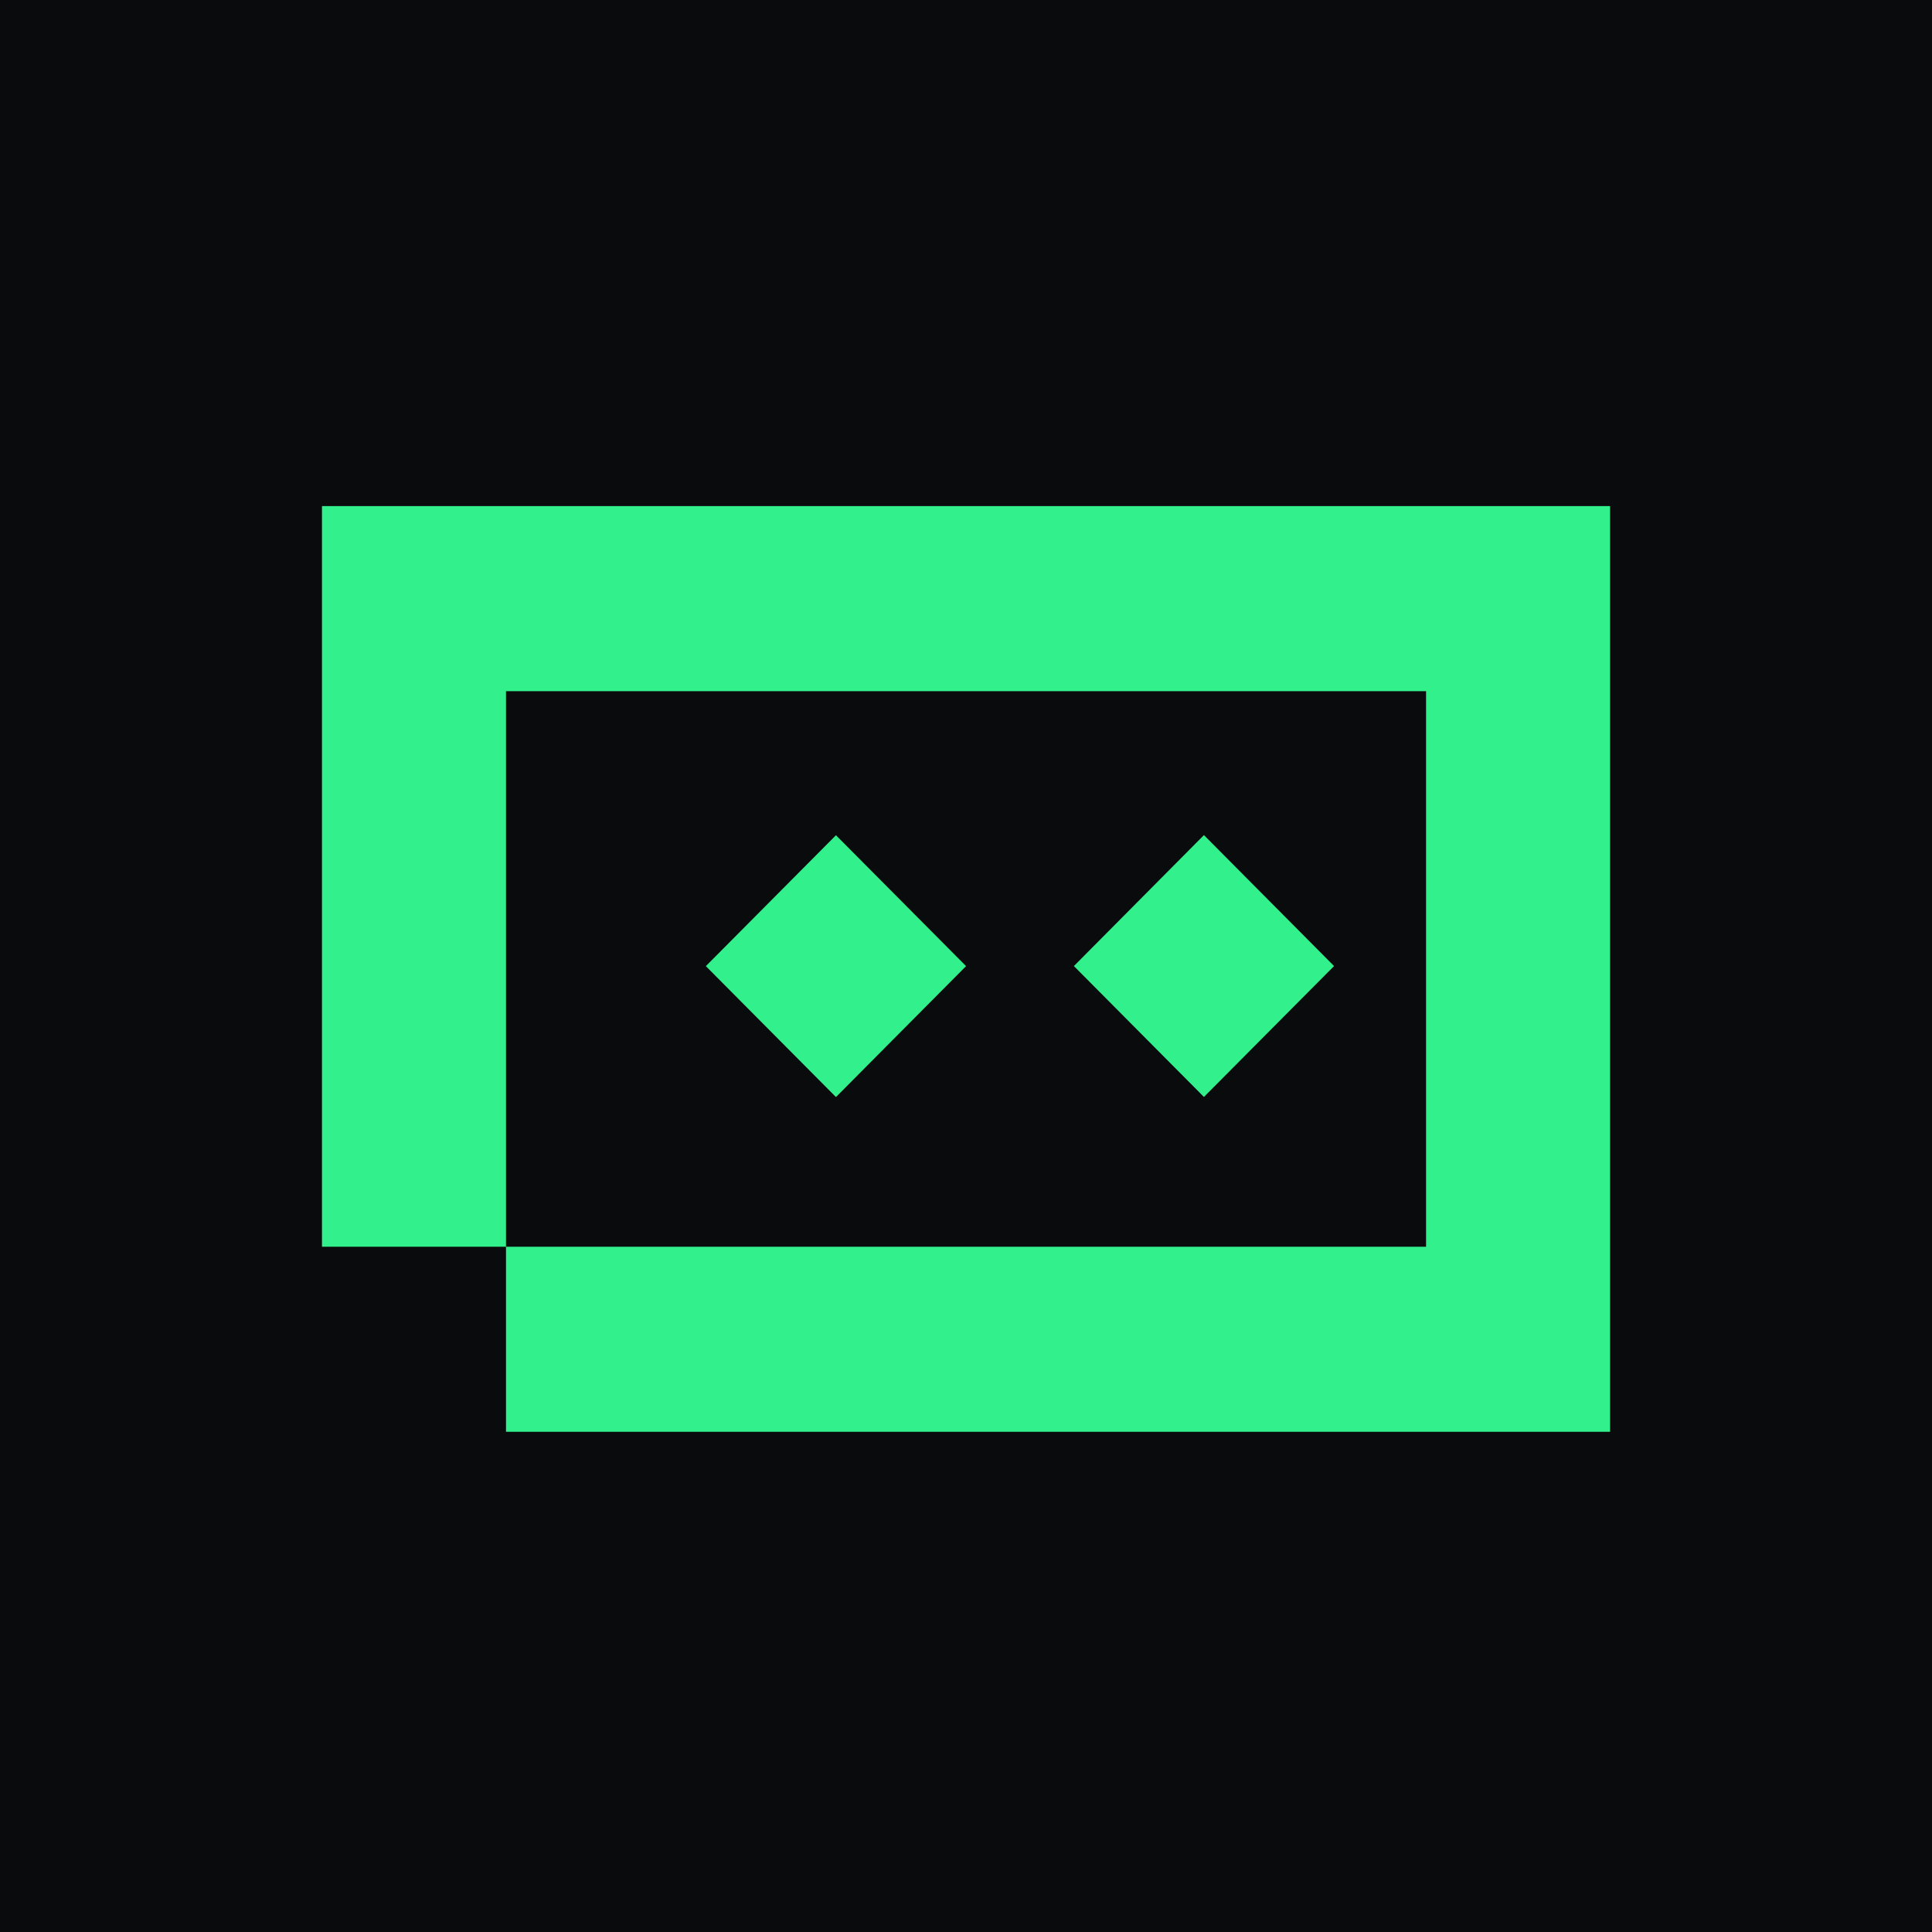
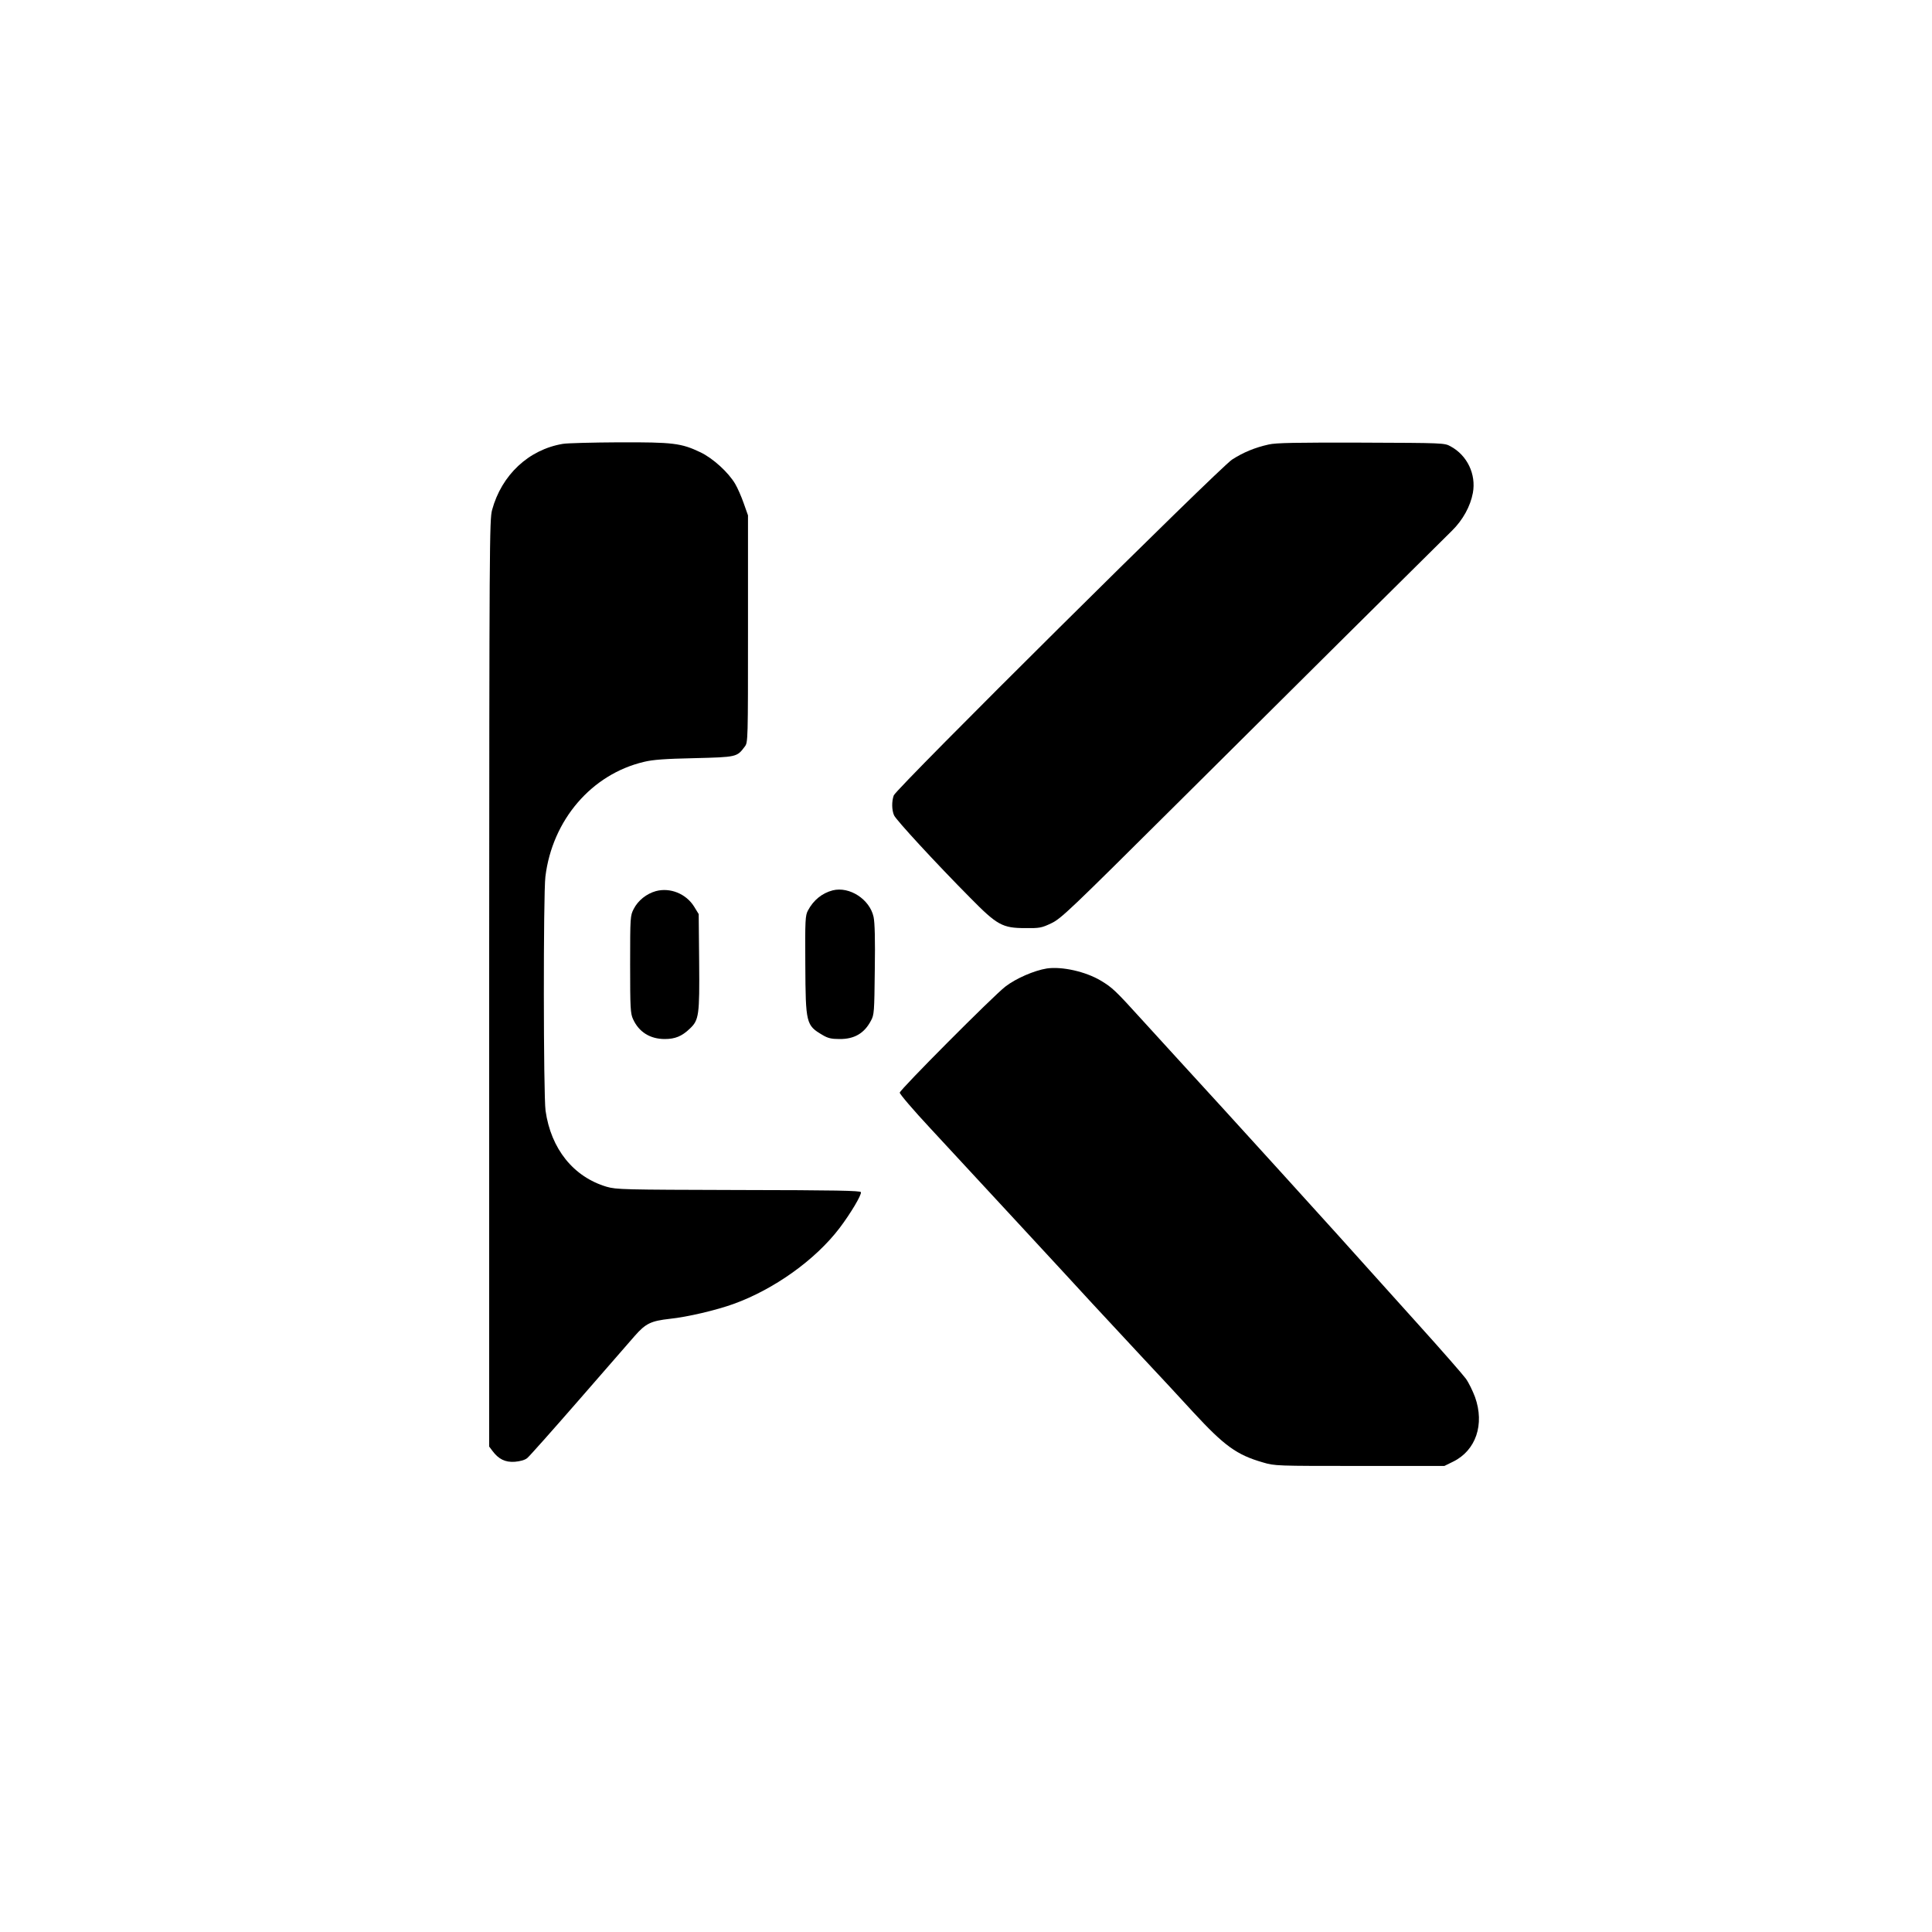
- <svg xmlns="http://www.w3.org/2000/svg" width="32" height="32" viewBox="0 0 32 32" fill="none">
-   <rect width="32" height="32" fill="#0A0B0D" />
-   <path d="M26.668 23.715H8.381V20.65H5.333V8.382H26.668V23.715ZM8.381 20.65H23.62V11.448H8.381V20.65ZM16.001 16.002L13.846 18.171L11.691 16.002L13.846 13.834L16.001 16.002ZM22.096 16.001L19.941 18.169L17.787 16.001L19.941 13.832L22.096 16.001Z" fill="#32F08C" />
+ <svg xmlns="http://www.w3.org/2000/svg" version="1.0" width="1254pt" height="1254pt" viewBox="0 0 1254 1254" preserveAspectRatio="xMidYMid meet">
+   <g transform="translate(0,1254) scale(0.1,-0.1)" fill="#000000" stroke="none">
+     <path d="M3653 9659 c-221 -37 -397 -201 -459 -429 -17 -62 -18 -217 -19 -3072 l0 -3007 21 -28 c40 -54 83 -75 145 -71 35 3 65 11 81 24 13 10 163 179 333 374 170 195 334 384 364 418 72 82 105 98 229 112 115 12 301 56 412 96 264 95 533 287 690 494 72 95 143 215 138 232 -4 10 -162 13 -794 14 -754 2 -792 3 -856 21 -216 64 -362 246 -397 494 -14 101 -15 1405 -1 1519 45 368 300 665 640 745 56 14 137 20 327 24 276 7 276 7 327 75 21 27 21 36 21 764 l0 737 -28 79 c-15 43 -40 100 -55 125 -44 75 -144 166 -225 205 -126 60 -177 66 -529 65 -172 -1 -337 -5 -365 -10z" />
+     <path d="M8235 9655 c-90 -20 -165 -51 -238 -98 -85 -56 -2181 -2135 -2196 -2180 -14 -39 -13 -95 2 -129 13 -30 270 -309 492 -533 177 -180 211 -199 360 -199 92 -1 105 1 168 31 64 30 118 82 815 775 673 670 1628 1617 1787 1774 70 69 119 158 135 245 22 121 -37 244 -145 302 -39 22 -47 22 -580 24 -420 1 -553 -1 -600 -12z" />
+     <path d="M4257 6756 c-61 -17 -116 -61 -144 -116 -22 -43 -23 -52 -23 -360 0 -284 2 -319 19 -355 38 -84 111 -129 206 -129 67 0 111 18 162 67 60 56 64 88 61 434 l-3 310 -30 49 c-52 83 -155 125 -248 100z" />
+     <path d="M5405 6761 c-69 -18 -125 -63 -161 -131 -17 -32 -19 -60 -17 -351 2 -383 5 -394 112 -457 35 -21 58 -26 110 -26 96 -1 161 37 204 119 21 38 22 56 25 330 3 198 0 307 -8 344 -25 114 -156 199 -265 172z" />
+     <path d="M6795 6254 c-82 -13 -202 -65 -270 -118 -79 -61 -685 -670 -685 -688 0 -10 89 -114 198 -231 311 -336 916 -989 1052 -1138 69 -74 211 -227 316 -340 105 -112 257 -275 337 -363 205 -222 284 -279 454 -328 77 -23 87 -23 628 -23 l550 0 57 28 c148 73 205 242 142 419 -15 40 -41 94 -60 120 -19 26 -156 183 -306 349 -150 166 -295 328 -323 359 -110 125 -982 1086 -1220 1344 -60 66 -174 190 -251 275 -174 192 -194 211 -269 256 -99 59 -251 93 -350 79z" />
+   </g>
</svg>
